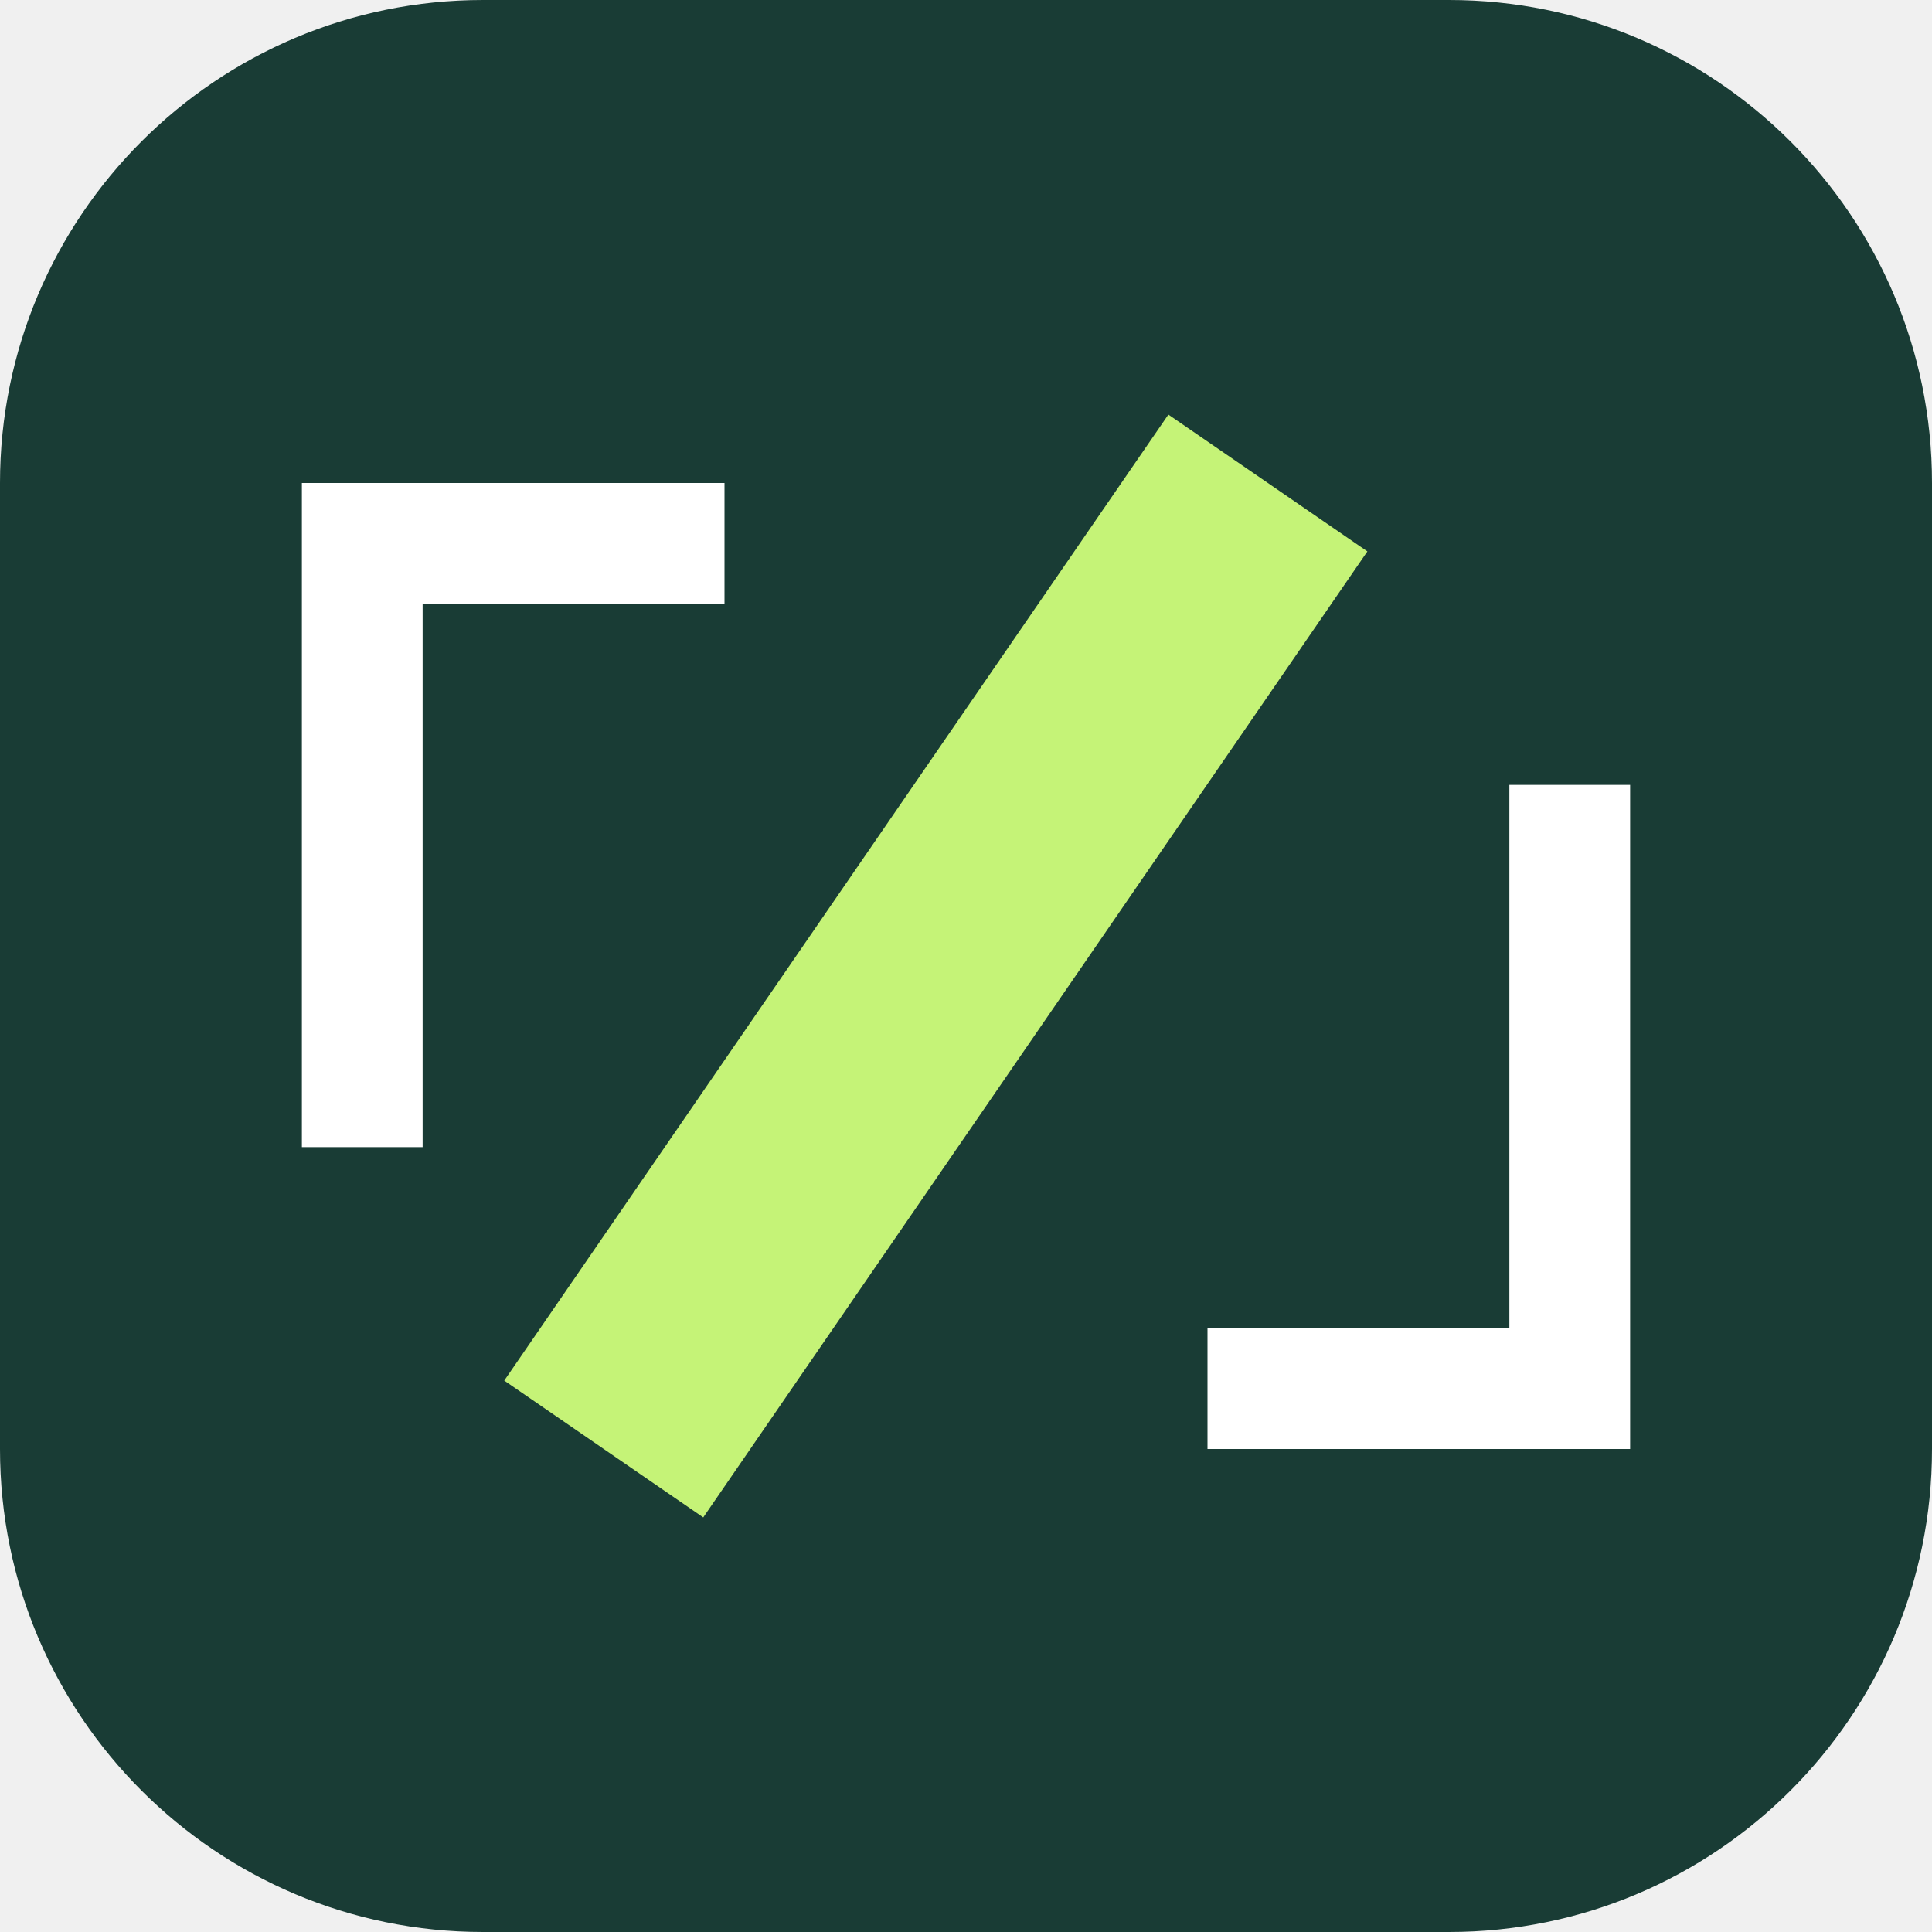
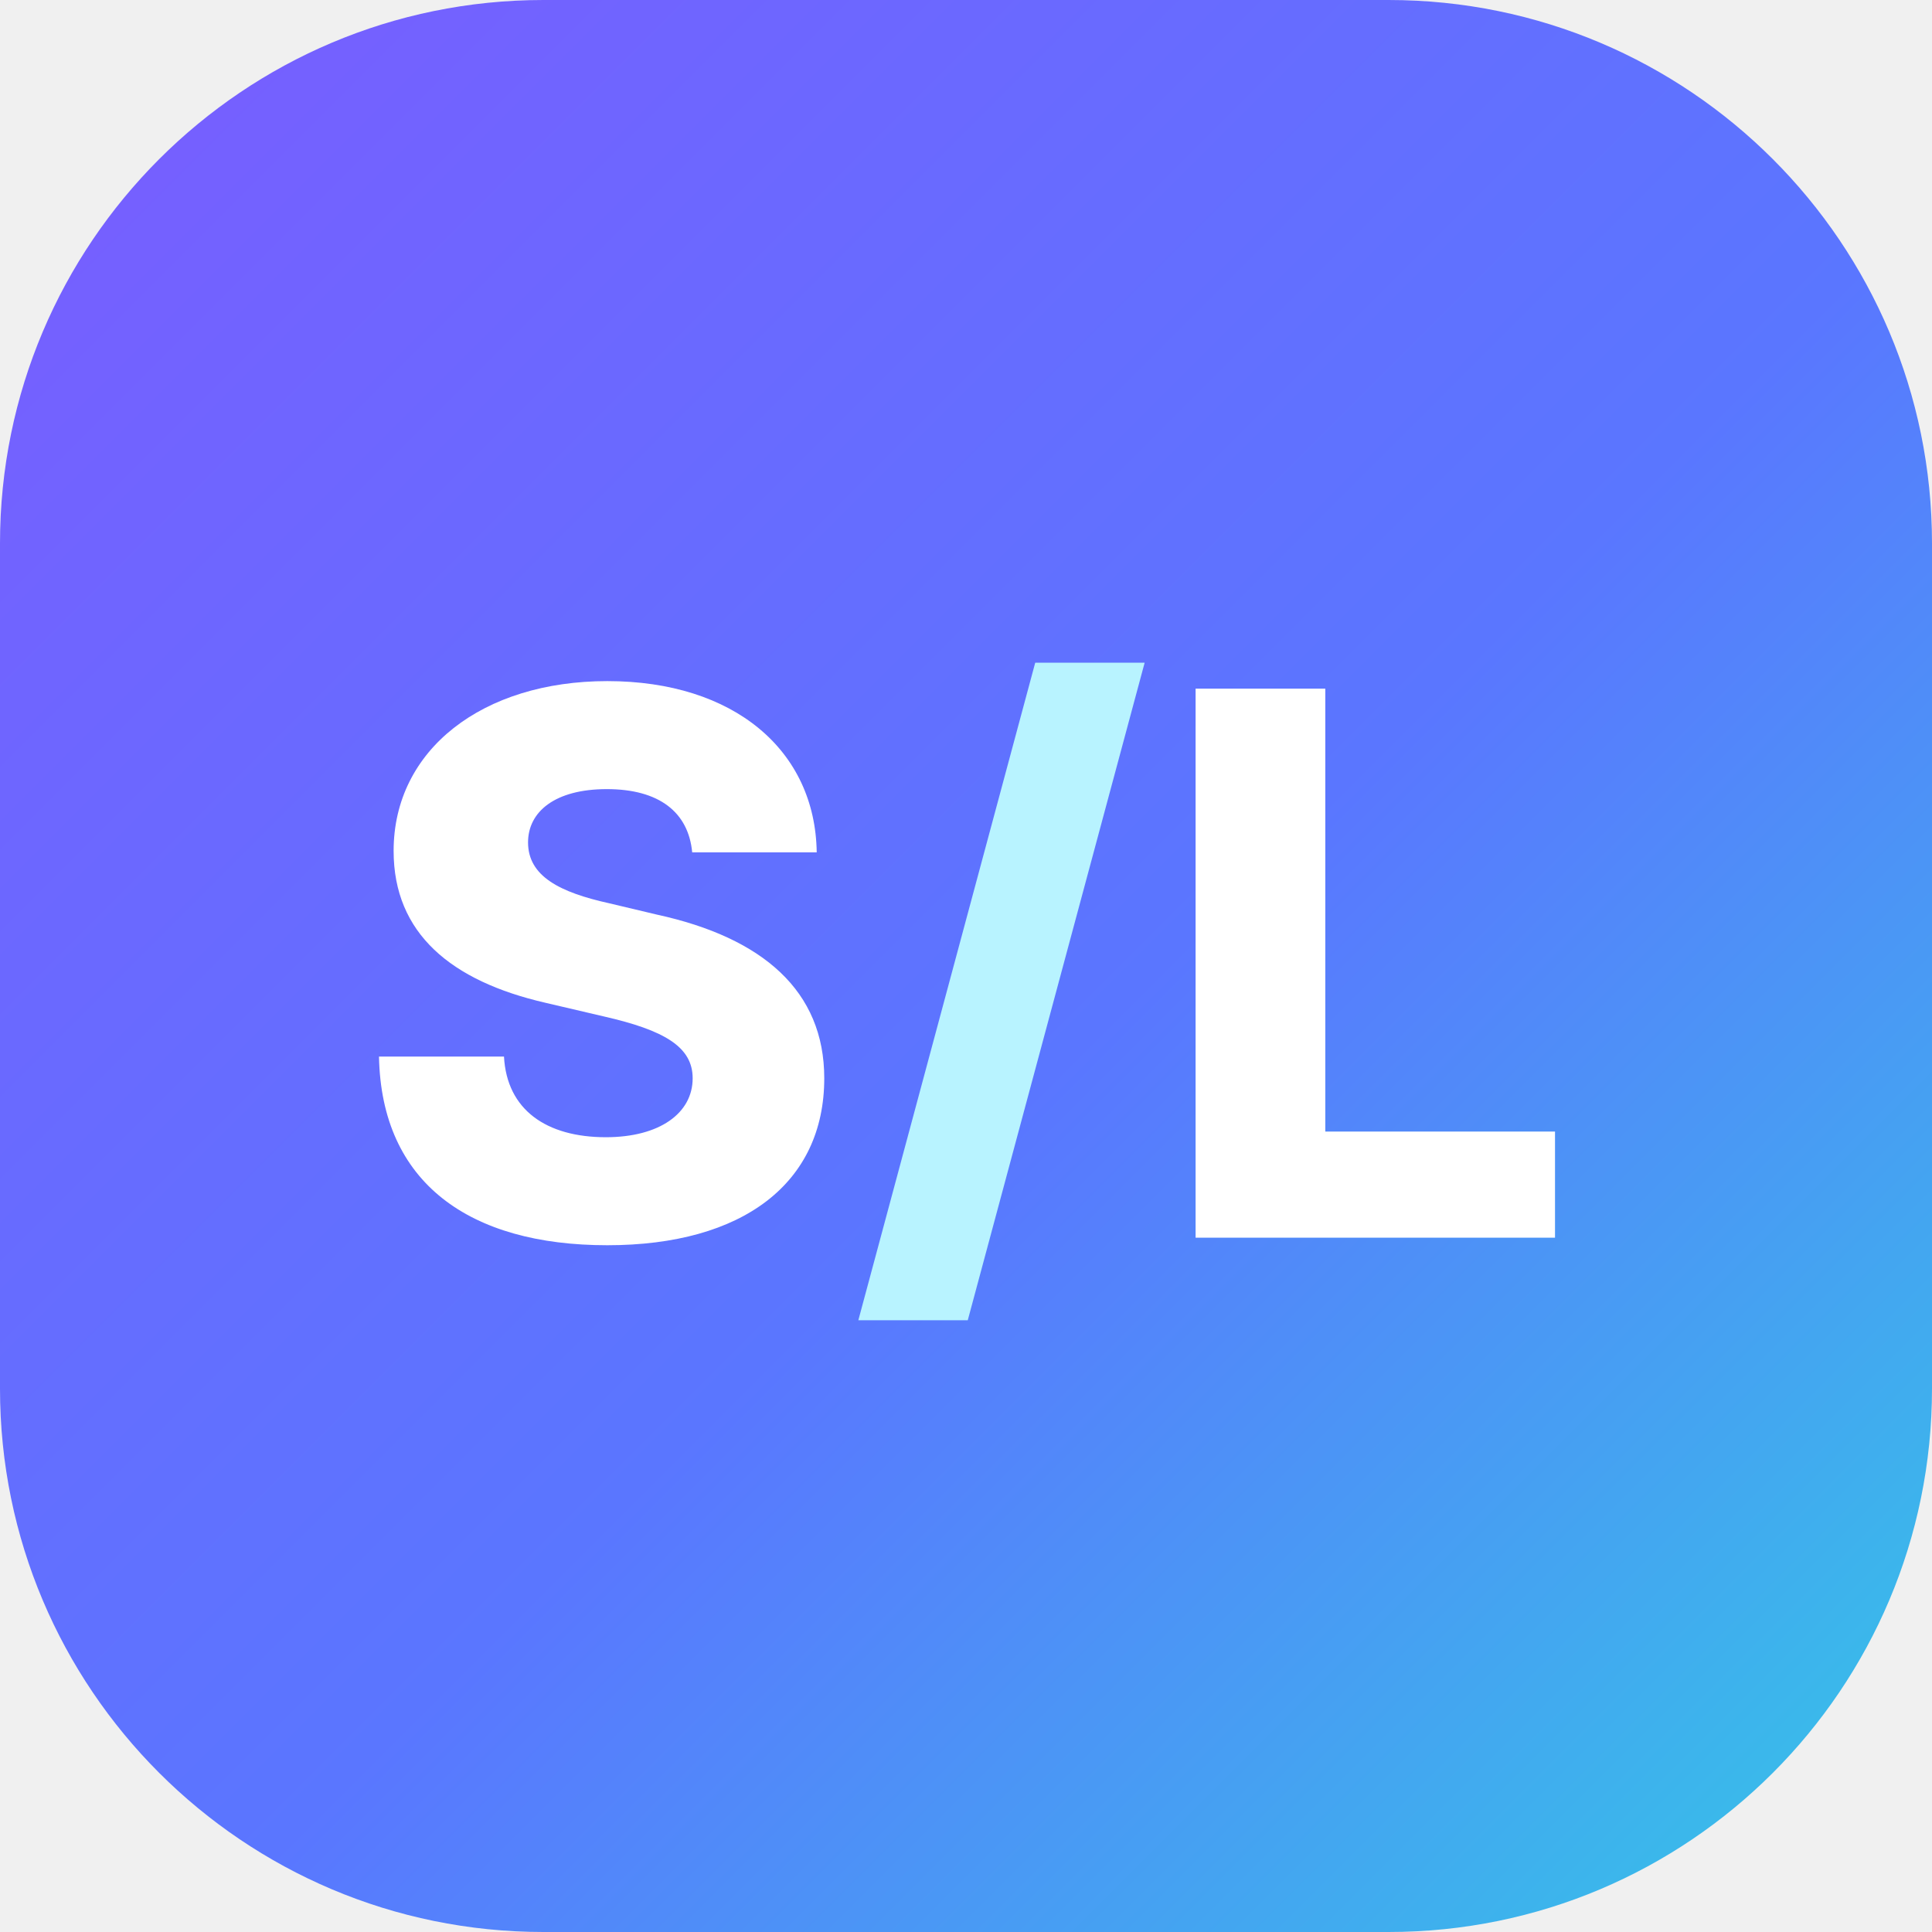
- <svg xmlns="http://www.w3.org/2000/svg" viewBox="0 0 32 32">
-   <rect width="32" height="32" rx="8" fill="#193c35" />
-   <path d="M10 24 21 8" stroke="#c5f377" stroke-width="4" />
-   <path d="M6 19V9h6M20 23h6V13" stroke="#fff" stroke-width="2" fill="none" />
+ <svg xmlns="http://www.w3.org/2000/svg" viewBox="0 0 64 64">
+   <defs>
+     <linearGradient id="g" x1="0" y1="0" x2="1" y2="1">
+       <stop offset="0" stop-color="#7a5cff" />
+       <stop offset=".55" stop-color="#5a76ff" />
+       <stop offset="1" stop-color="#33c8e6" />
+     </linearGradient>
+   </defs>
+   <rect width="64" height="64" rx="18" fill="url(#g)" />
+   <text x="32" y="41" text-anchor="middle" font-family="Inter,Arial,sans-serif" font-weight="800" font-size="25" fill="#fff" letter-spacing="-2">S<tspan fill="#b8f3ff">/</tspan>L</text>
</svg>
